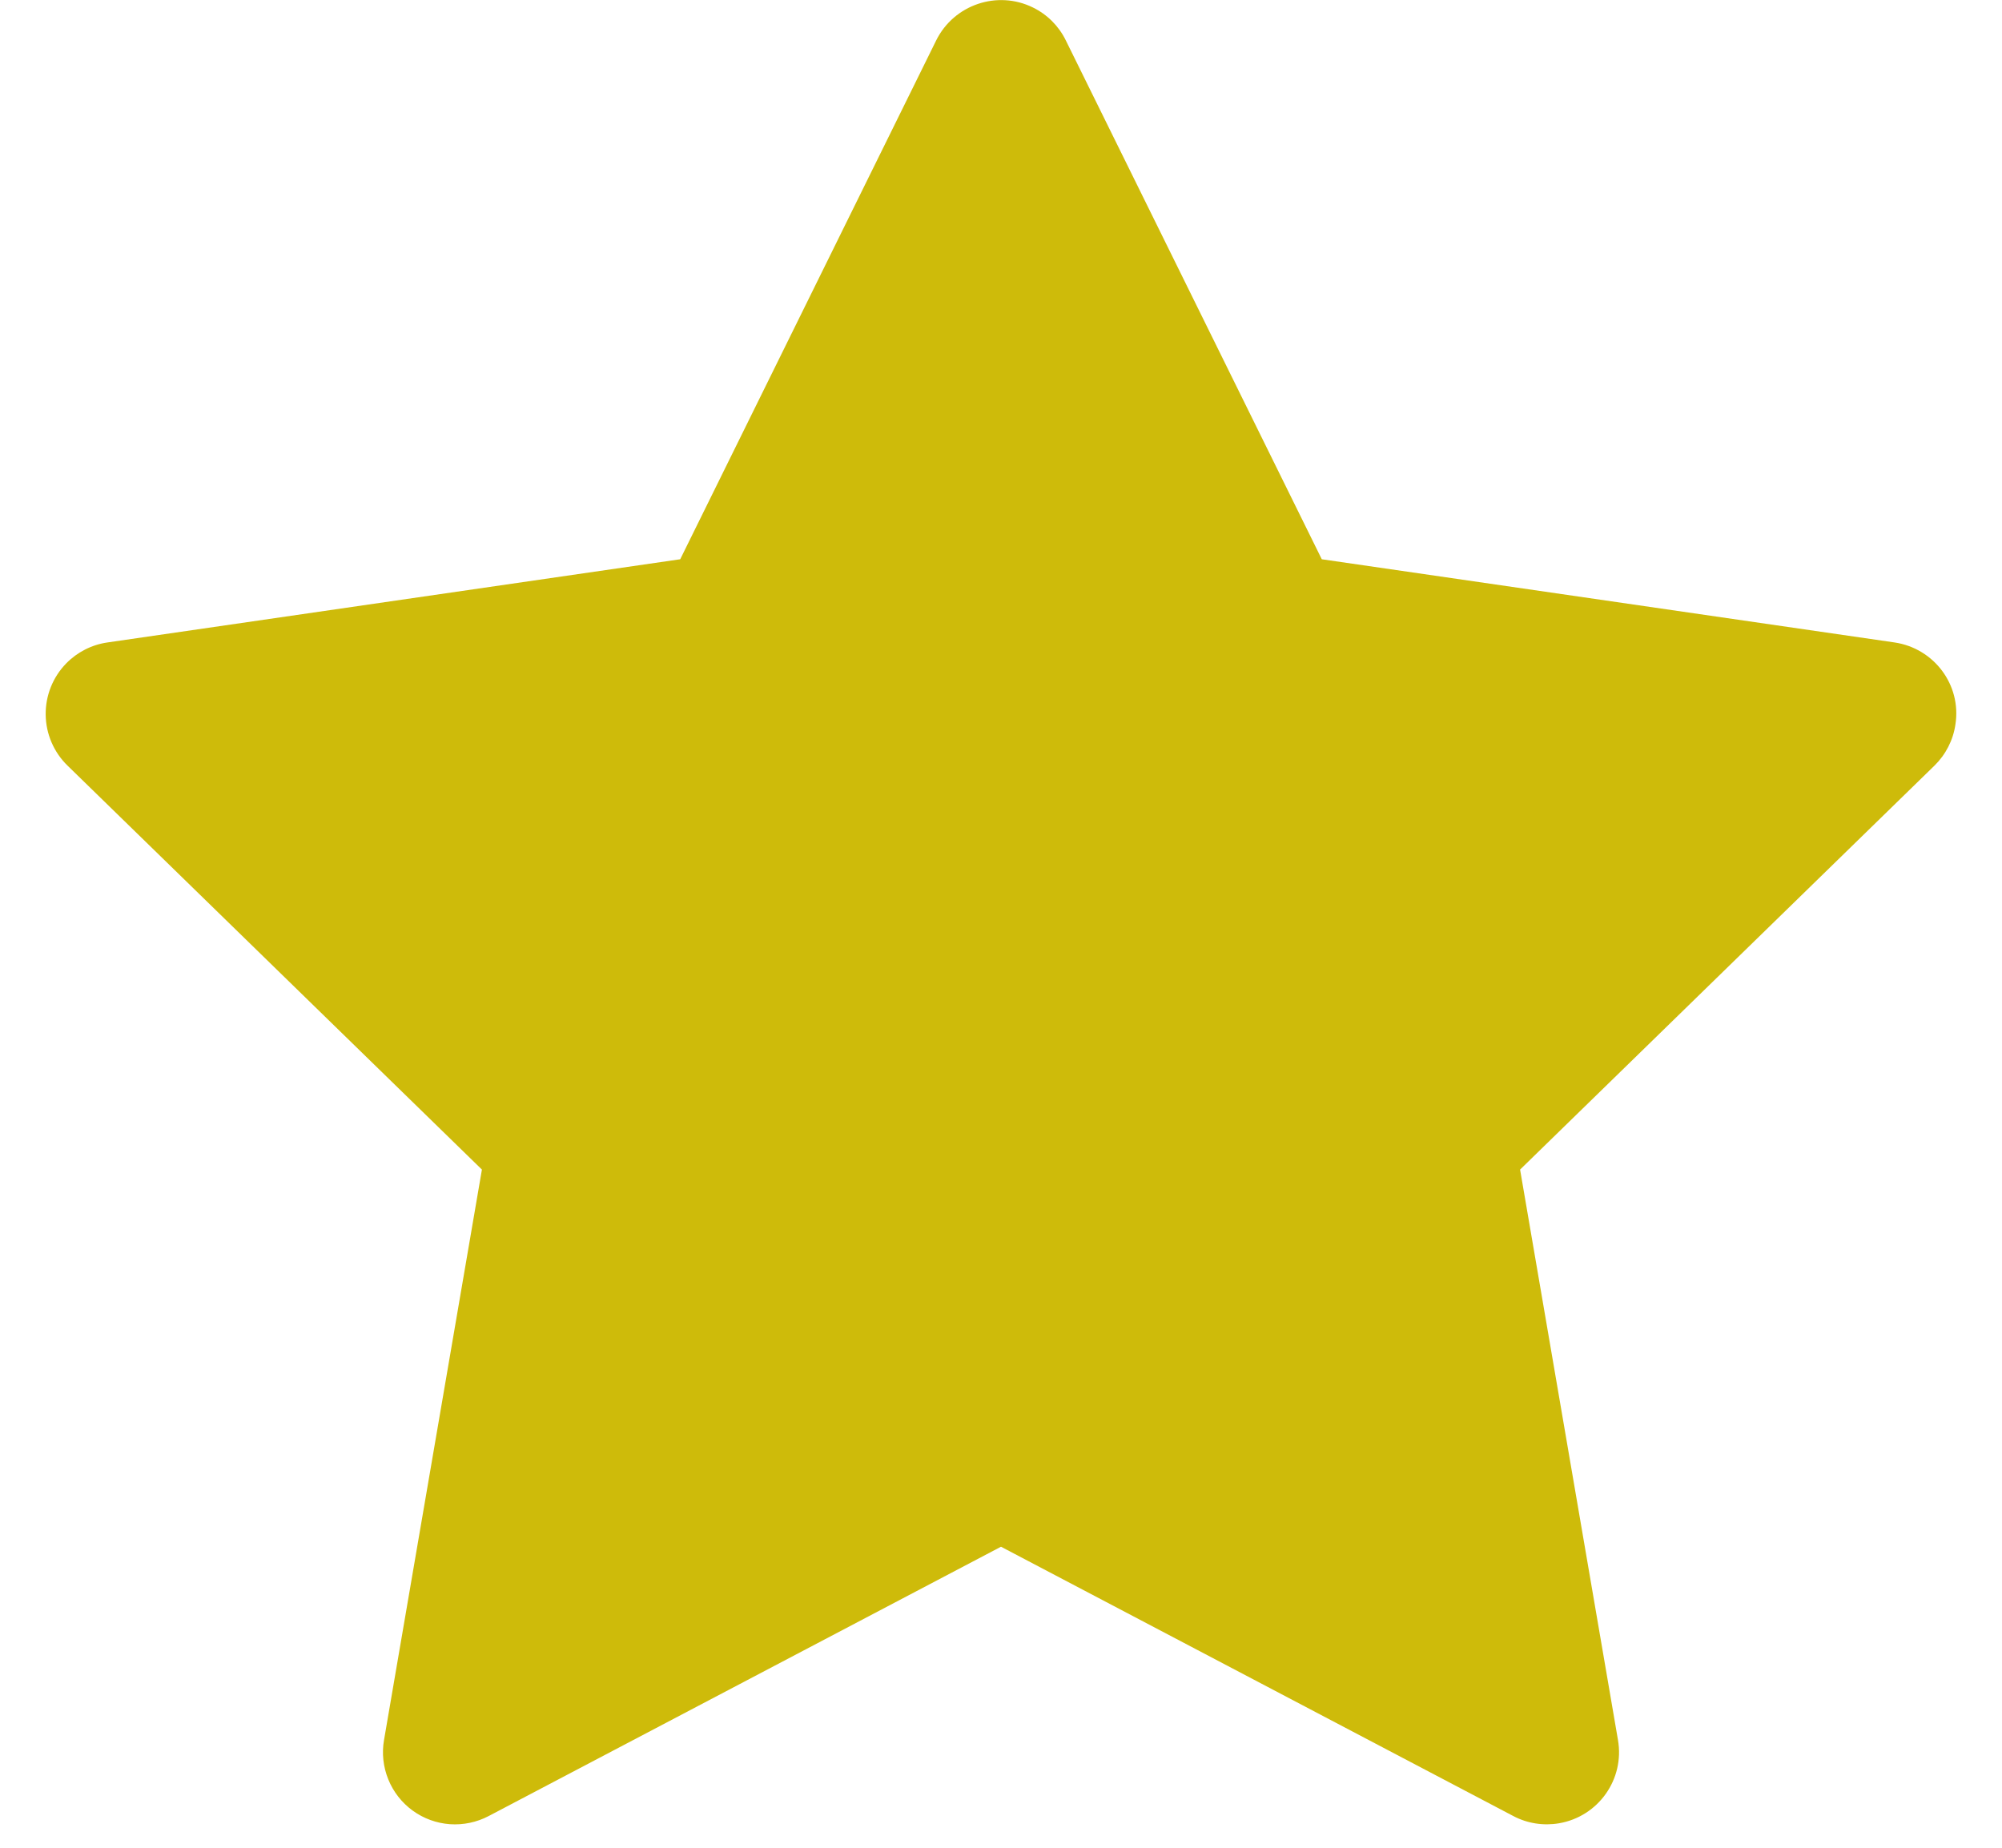
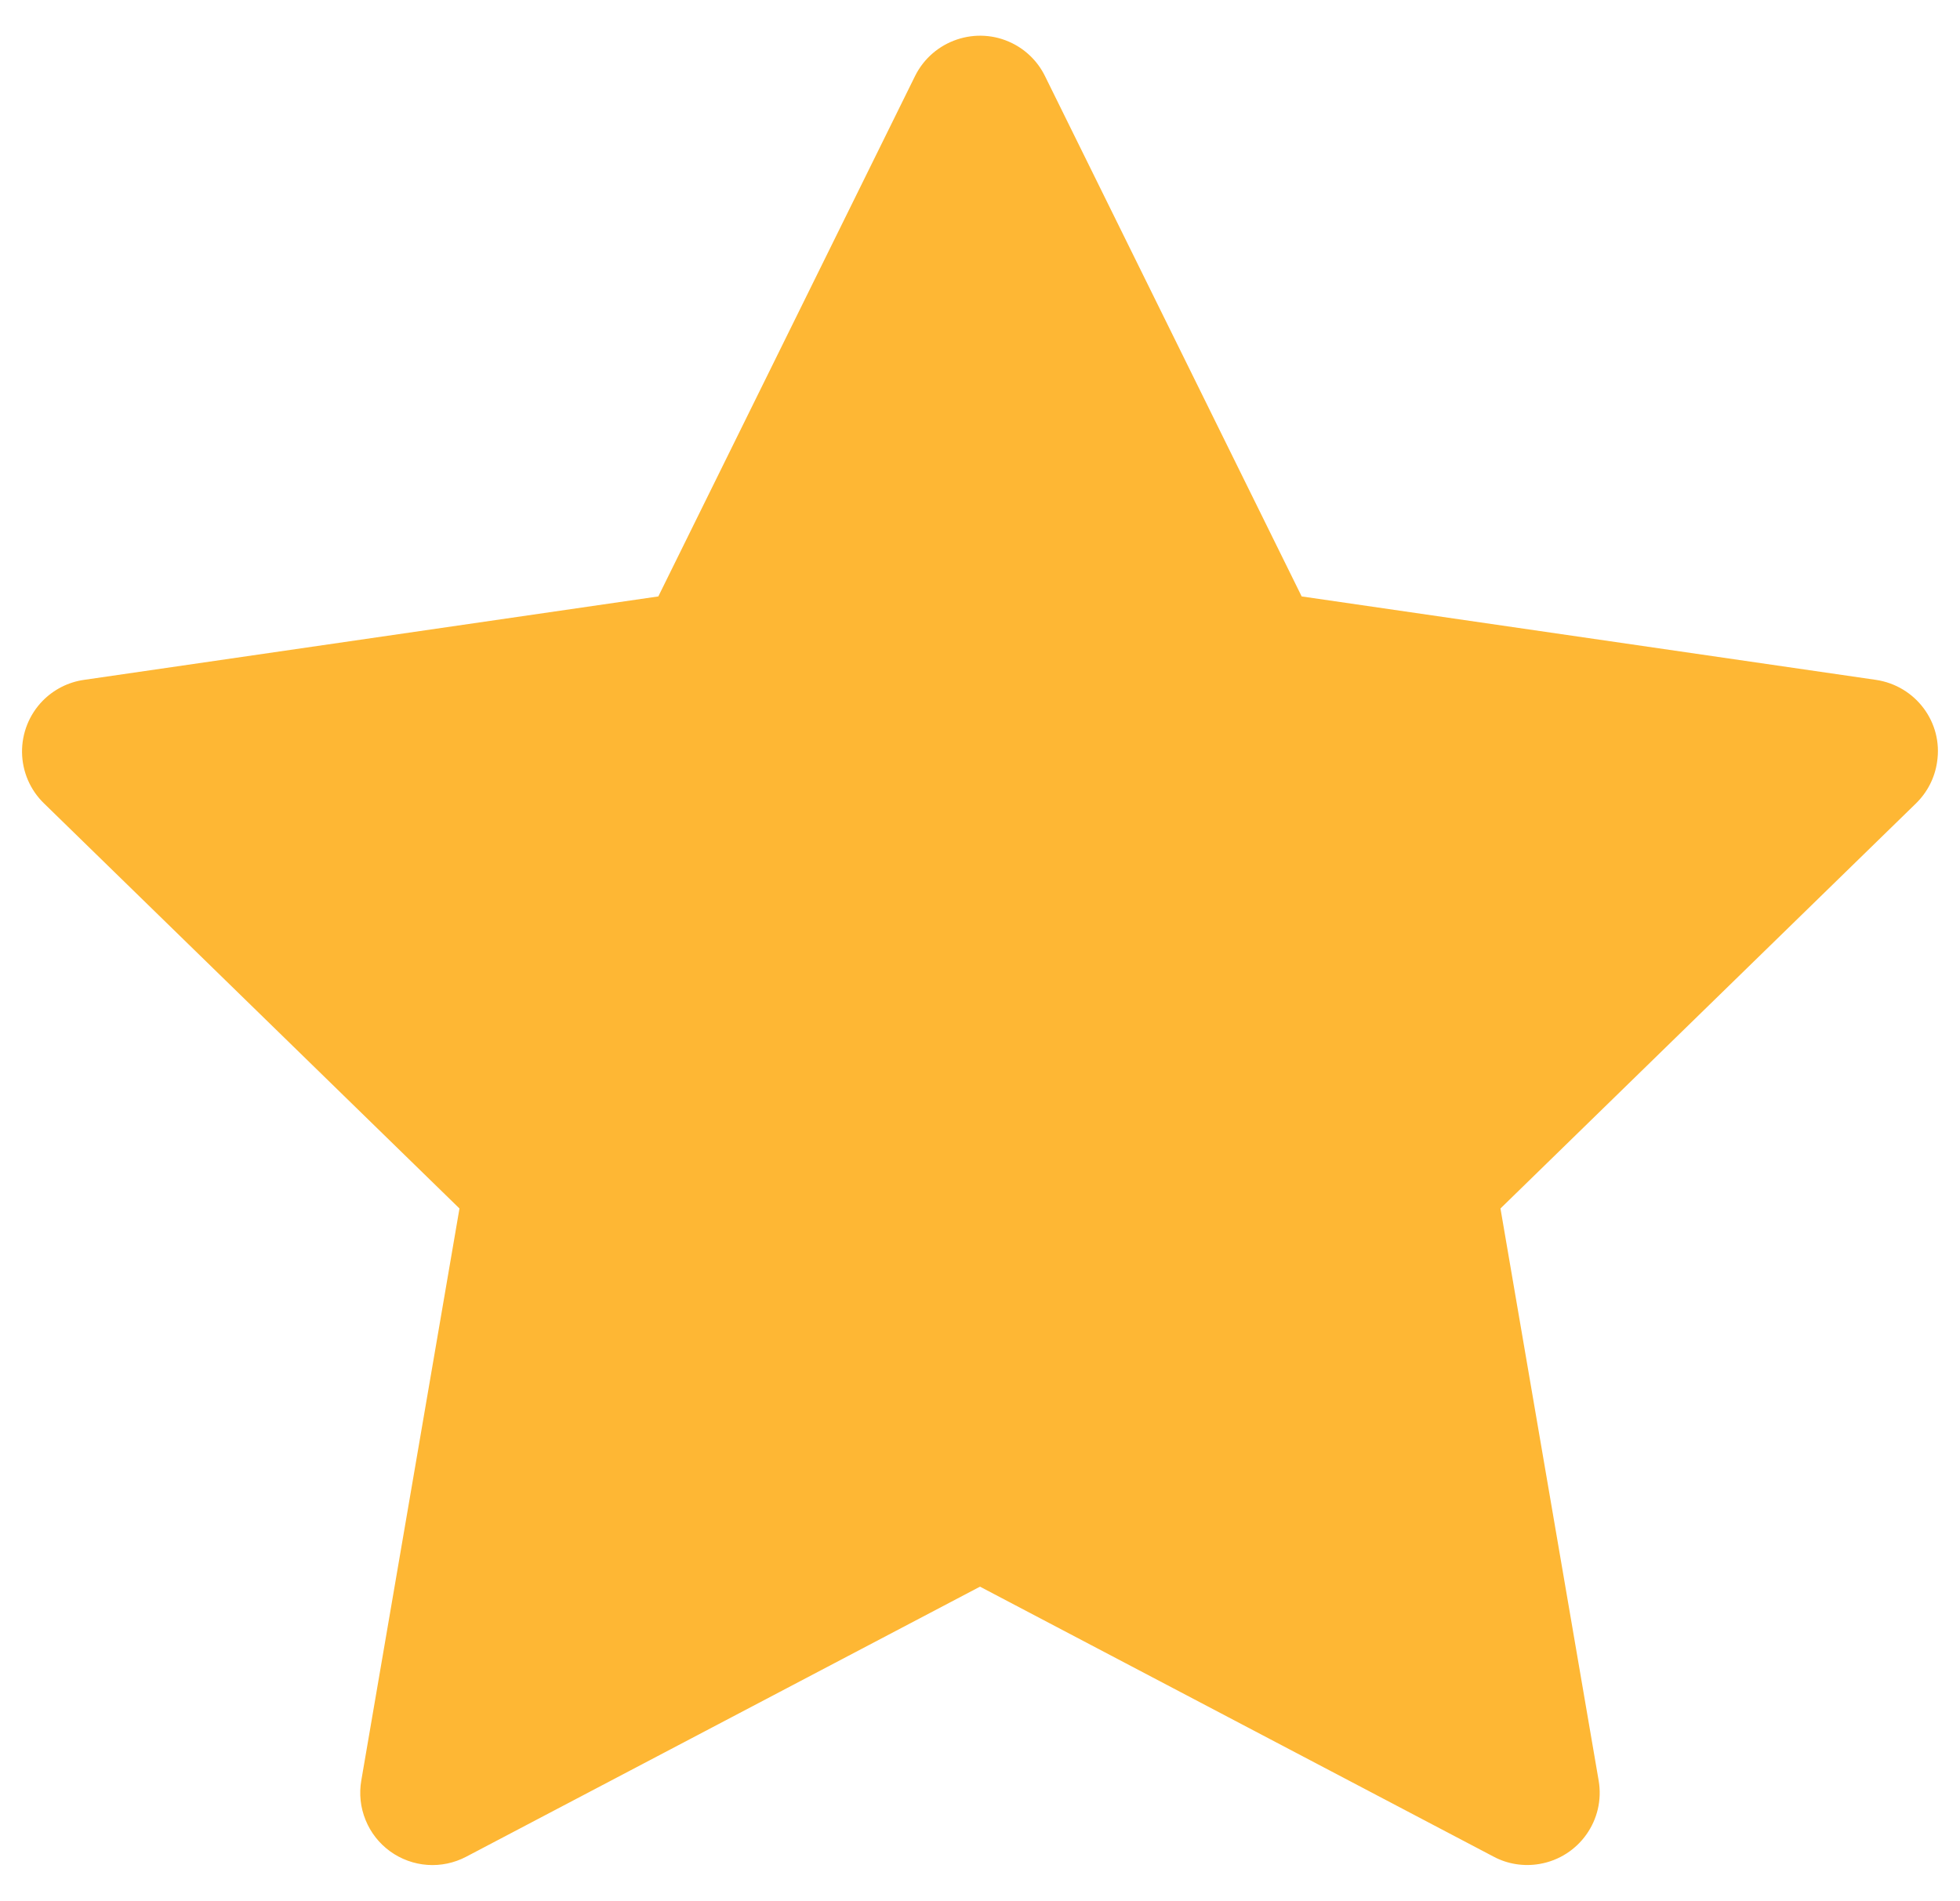
- <svg xmlns="http://www.w3.org/2000/svg" width="39" height="36" viewBox="0 0 39 36" fill="none">
-   <path d="M36.907 12.517L25.749 10.896L20.761 0.784C20.625 0.507 20.401 0.283 20.124 0.147C19.43 -0.196 18.586 0.089 18.239 0.784L13.251 10.896L2.093 12.517C1.786 12.561 1.504 12.706 1.289 12.926C1.029 13.193 0.885 13.553 0.89 13.927C0.895 14.3 1.048 14.656 1.315 14.916L9.388 22.787L7.481 33.901C7.436 34.159 7.465 34.425 7.564 34.668C7.662 34.911 7.827 35.122 8.039 35.276C8.252 35.431 8.503 35.522 8.765 35.541C9.026 35.559 9.288 35.504 9.52 35.382L19.5 30.135L29.48 35.382C29.753 35.527 30.069 35.575 30.372 35.523C31.137 35.391 31.651 34.666 31.519 33.901L29.612 22.787L37.685 14.916C37.904 14.701 38.049 14.42 38.093 14.112C38.212 13.343 37.676 12.631 36.907 12.517V12.517Z" fill="#CEBB0A" />
+ <svg xmlns="http://www.w3.org/2000/svg" width="33" height="32" viewBox="0 0 33 32" fill="none">
+   <path d="M31.585 11.448L21.916 10.043L17.593 1.279C17.475 1.039 17.28 0.845 17.041 0.727C16.439 0.43 15.707 0.677 15.407 1.279L11.084 10.043L1.414 11.448C1.147 11.486 0.903 11.612 0.717 11.802C0.491 12.034 0.367 12.346 0.371 12.669C0.375 12.993 0.508 13.302 0.74 13.527L7.736 20.349L6.083 29.981C6.044 30.205 6.069 30.435 6.155 30.646C6.24 30.857 6.383 31.039 6.567 31.173C6.751 31.306 6.969 31.386 7.196 31.402C7.422 31.418 7.649 31.37 7.85 31.264L16.5 26.717L25.149 31.264C25.385 31.39 25.659 31.432 25.922 31.386C26.585 31.272 27.03 30.643 26.916 29.981L25.263 20.349L32.26 13.527C32.45 13.341 32.576 13.097 32.614 12.831C32.717 12.164 32.252 11.547 31.585 11.448V11.448Z" fill="#FEB734" />
</svg>
